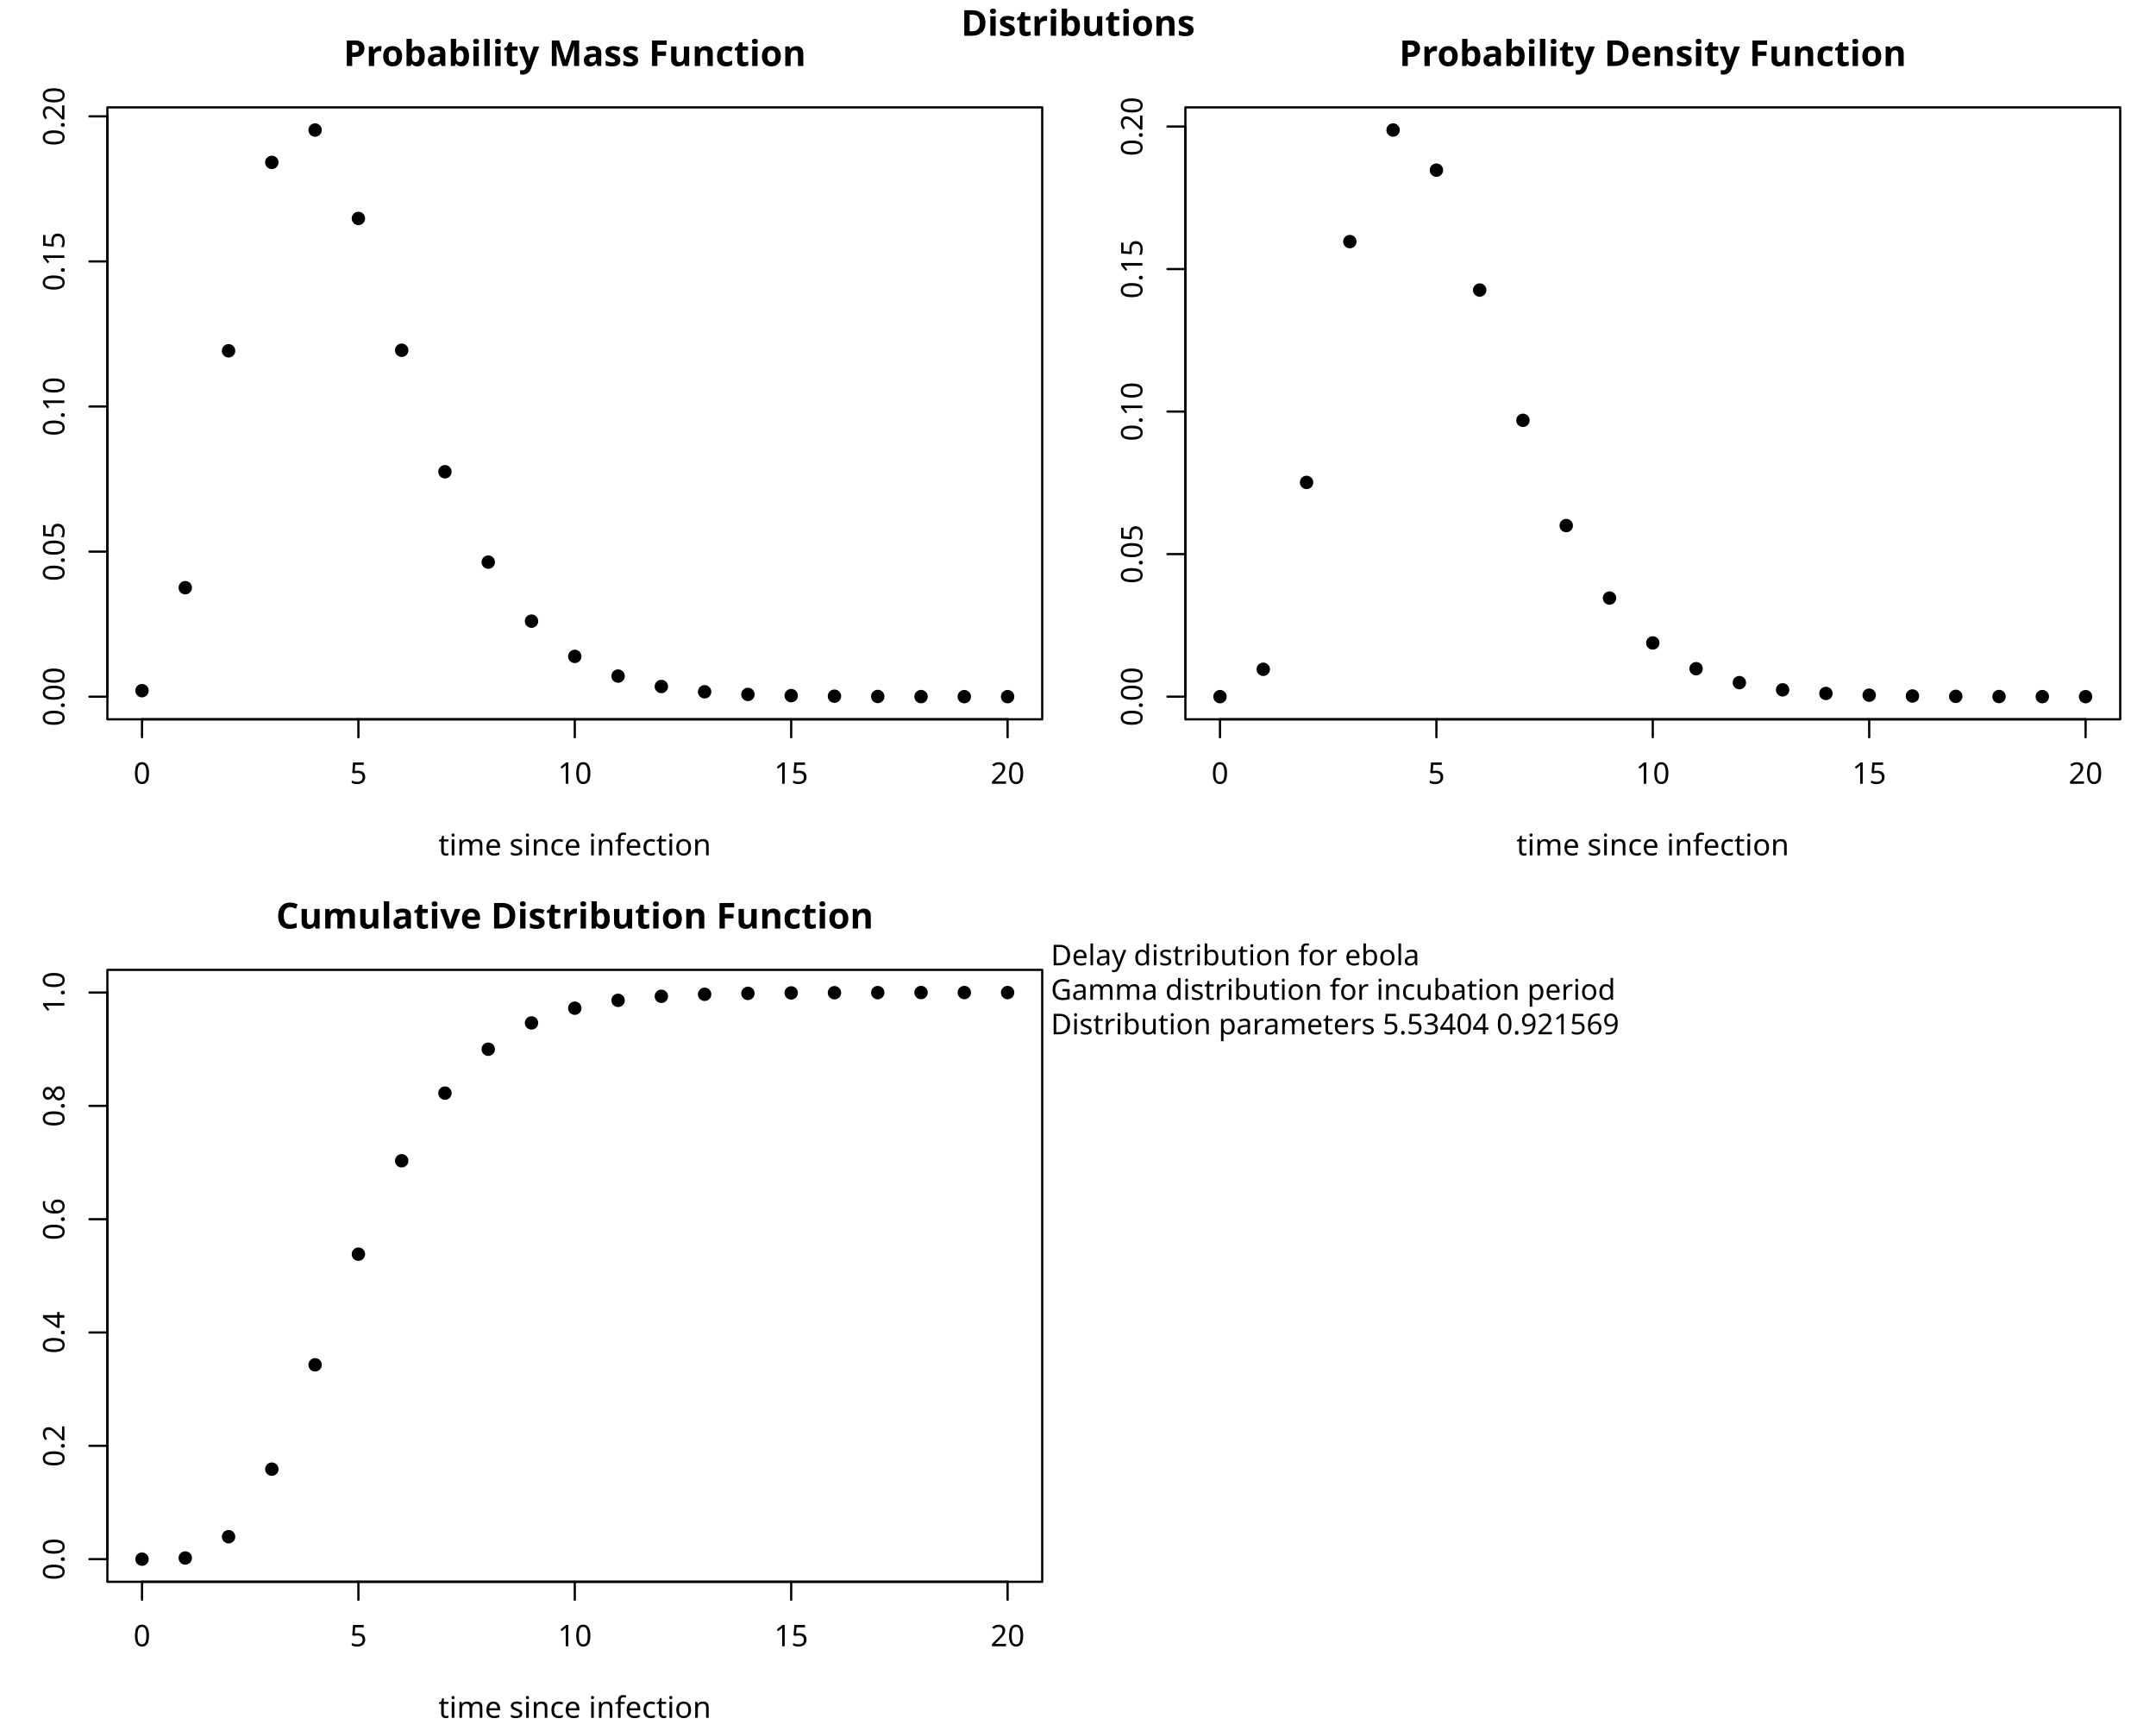
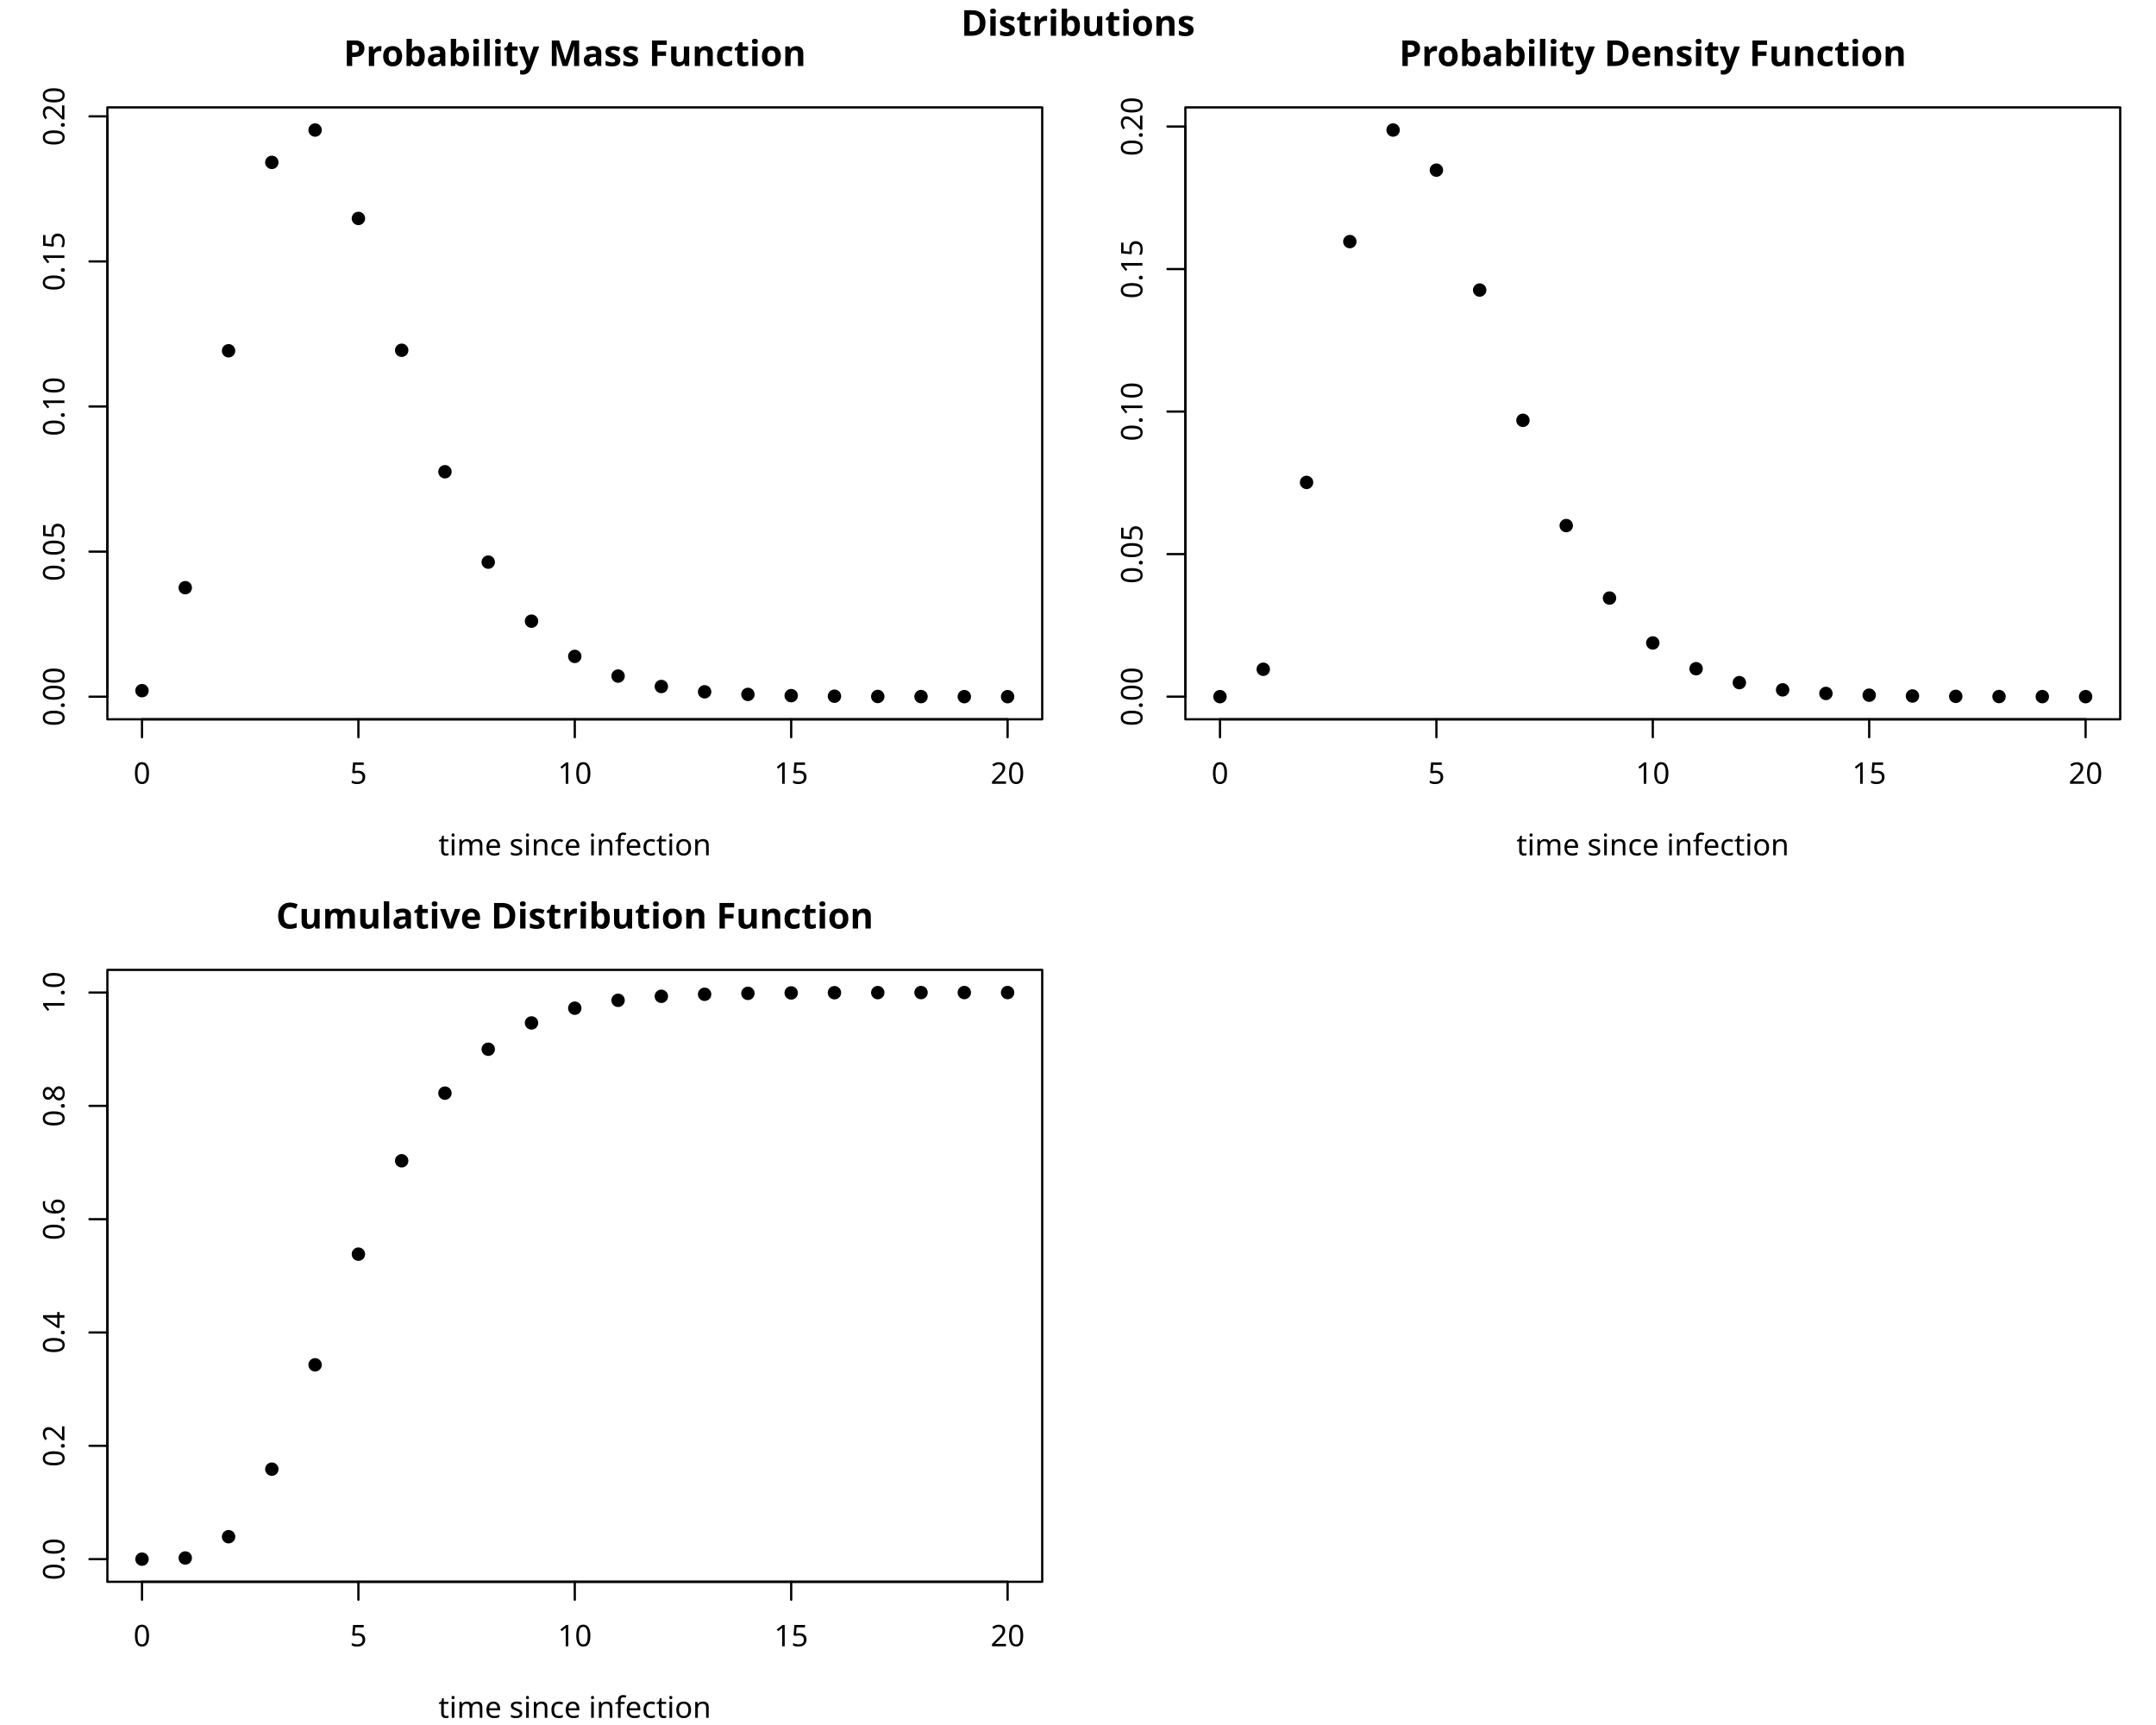
<svg xmlns="http://www.w3.org/2000/svg" class="svglite" data-engine-version="2.0" width="720.00pt" height="576.00pt" viewBox="0 0 720.00 576.00">
  <defs>
    <style type="text/css">
    .svglite line, .svglite polyline, .svglite polygon, .svglite path, .svglite rect, .svglite circle {
      fill: none;
      stroke: #000000;
      stroke-linecap: round;
      stroke-linejoin: round;
      stroke-miterlimit: 10.00;
    }
  </style>
  </defs>
  <rect width="100%" height="100%" style="stroke: none; fill: #FFFFFF;" />
  <defs>
    <clipPath id="cpMC4wMHw3MjAuMDB8MC4wMHw1NzYuMDA=">
      <rect x="0.00" y="0.00" width="720.00" height="576.00" />
    </clipPath>
  </defs>
  <g clip-path="url(#cpMC4wMHw3MjAuMDB8MC4wMHw1NzYuMDA=)">
</g>
  <defs>
    <clipPath id="cpMzUuODZ8MzQ4LjA1fDM1Ljg2fDI0MC4xOQ==">
      <rect x="35.86" y="35.86" width="312.19" height="204.34" />
    </clipPath>
  </defs>
  <g clip-path="url(#cpMzUuODZ8MzQ4LjA1fDM1Ljg2fDI0MC4xOQ==)">
    <circle cx="47.42" cy="230.62" r="2.24" style="stroke-width: 0.75; stroke: none; fill: #000000;" />
    <circle cx="61.87" cy="196.24" r="2.24" style="stroke-width: 0.75; stroke: none; fill: #000000;" />
    <circle cx="76.33" cy="117.13" r="2.24" style="stroke-width: 0.75; stroke: none; fill: #000000;" />
    <circle cx="90.78" cy="54.22" r="2.24" style="stroke-width: 0.75; stroke: none; fill: #000000;" />
    <circle cx="105.23" cy="43.42" r="2.24" style="stroke-width: 0.75; stroke: none; fill: #000000;" />
    <circle cx="119.69" cy="72.94" r="2.24" style="stroke-width: 0.75; stroke: none; fill: #000000;" />
    <circle cx="134.14" cy="116.96" r="2.24" style="stroke-width: 0.75; stroke: none; fill: #000000;" />
    <circle cx="148.59" cy="157.52" r="2.24" style="stroke-width: 0.75; stroke: none; fill: #000000;" />
    <circle cx="163.05" cy="187.70" r="2.24" style="stroke-width: 0.75; stroke: none; fill: #000000;" />
    <circle cx="177.50" cy="207.41" r="2.24" style="stroke-width: 0.75; stroke: none; fill: #000000;" />
    <circle cx="191.95" cy="219.18" r="2.24" style="stroke-width: 0.75; stroke: none; fill: #000000;" />
    <circle cx="206.41" cy="225.75" r="2.24" style="stroke-width: 0.75; stroke: none; fill: #000000;" />
    <circle cx="220.86" cy="229.23" r="2.24" style="stroke-width: 0.75; stroke: none; fill: #000000;" />
    <circle cx="235.31" cy="231.00" r="2.24" style="stroke-width: 0.75; stroke: none; fill: #000000;" />
    <circle cx="249.77" cy="231.87" r="2.24" style="stroke-width: 0.75; stroke: none; fill: #000000;" />
    <circle cx="264.22" cy="232.28" r="2.24" style="stroke-width: 0.75; stroke: none; fill: #000000;" />
    <circle cx="278.67" cy="232.47" r="2.24" style="stroke-width: 0.75; stroke: none; fill: #000000;" />
    <circle cx="293.13" cy="232.56" r="2.24" style="stroke-width: 0.75; stroke: none; fill: #000000;" />
    <circle cx="307.58" cy="232.60" r="2.24" style="stroke-width: 0.75; stroke: none; fill: #000000;" />
    <circle cx="322.03" cy="232.62" r="2.24" style="stroke-width: 0.75; stroke: none; fill: #000000;" />
    <circle cx="336.49" cy="232.62" r="2.24" style="stroke-width: 0.75; stroke: none; fill: #000000;" />
  </g>
  <g clip-path="url(#cpMC4wMHw3MjAuMDB8MC4wMHw1NzYuMDA=)">
    <line x1="47.42" y1="240.19" x2="336.49" y2="240.19" style="stroke-width: 0.75;" />
    <line x1="47.42" y1="240.19" x2="47.42" y2="246.17" style="stroke-width: 0.75;" />
    <line x1="119.69" y1="240.19" x2="119.69" y2="246.17" style="stroke-width: 0.75;" />
    <line x1="191.95" y1="240.19" x2="191.95" y2="246.17" style="stroke-width: 0.75;" />
    <line x1="264.22" y1="240.19" x2="264.22" y2="246.17" style="stroke-width: 0.75;" />
    <line x1="336.49" y1="240.19" x2="336.49" y2="246.17" style="stroke-width: 0.75;" />
    <text x="47.42" y="261.71" text-anchor="middle" style="font-size: 9.96px; font-family: sans;" textLength="5.54px" lengthAdjust="spacingAndGlyphs">0</text>
    <text x="119.69" y="261.71" text-anchor="middle" style="font-size: 9.96px; font-family: sans;" textLength="5.54px" lengthAdjust="spacingAndGlyphs">5</text>
    <text x="191.95" y="261.71" text-anchor="middle" style="font-size: 9.96px; font-family: sans;" textLength="11.08px" lengthAdjust="spacingAndGlyphs">10</text>
    <text x="264.22" y="261.71" text-anchor="middle" style="font-size: 9.96px; font-family: sans;" textLength="11.08px" lengthAdjust="spacingAndGlyphs">15</text>
    <text x="336.49" y="261.71" text-anchor="middle" style="font-size: 9.96px; font-family: sans;" textLength="11.08px" lengthAdjust="spacingAndGlyphs">20</text>
    <line x1="35.86" y1="232.63" x2="35.86" y2="38.86" style="stroke-width: 0.75;" />
    <line x1="35.86" y1="232.63" x2="29.88" y2="232.63" style="stroke-width: 0.75;" />
    <line x1="35.86" y1="184.19" x2="29.88" y2="184.19" style="stroke-width: 0.75;" />
    <line x1="35.86" y1="135.74" x2="29.88" y2="135.74" style="stroke-width: 0.75;" />
    <line x1="35.86" y1="87.30" x2="29.88" y2="87.30" style="stroke-width: 0.75;" />
    <line x1="35.86" y1="38.86" x2="29.88" y2="38.86" style="stroke-width: 0.75;" />
    <text transform="translate(21.51,232.63) rotate(-90)" text-anchor="middle" style="font-size: 9.96px; font-family: sans;" textLength="19.39px" lengthAdjust="spacingAndGlyphs">0.00</text>
    <text transform="translate(21.51,184.19) rotate(-90)" text-anchor="middle" style="font-size: 9.96px; font-family: sans;" textLength="19.39px" lengthAdjust="spacingAndGlyphs">0.05</text>
    <text transform="translate(21.51,135.74) rotate(-90)" text-anchor="middle" style="font-size: 9.96px; font-family: sans;" textLength="19.39px" lengthAdjust="spacingAndGlyphs">0.10</text>
    <text transform="translate(21.51,87.30) rotate(-90)" text-anchor="middle" style="font-size: 9.96px; font-family: sans;" textLength="19.39px" lengthAdjust="spacingAndGlyphs">0.15</text>
    <text transform="translate(21.51,38.86) rotate(-90)" text-anchor="middle" style="font-size: 9.96px; font-family: sans;" textLength="19.39px" lengthAdjust="spacingAndGlyphs">0.20</text>
    <polygon points="35.86,240.19 348.05,240.19 348.05,35.86 35.86,35.86 " style="stroke-width: 0.75; fill: none;" />
  </g>
  <defs>
    <clipPath id="cpMC4wMHwzNjAuMDB8MC4wMHwyODguMDA=">
      <rect x="0.00" y="0.00" width="360.00" height="288.00" />
    </clipPath>
  </defs>
  <g clip-path="url(#cpMC4wMHwzNjAuMDB8MC4wMHwyODguMDA=)">
    <text x="191.95" y="22.04" text-anchor="middle" style="font-size: 11.95px; font-weight: bold; font-family: sans;" textLength="136.86px" lengthAdjust="spacingAndGlyphs">Probability Mass Function</text>
    <text x="191.95" y="285.61" text-anchor="middle" style="font-size: 9.96px; font-family: sans;" textLength="84.71px" lengthAdjust="spacingAndGlyphs">time since infection</text>
  </g>
  <defs>
    <clipPath id="cpMzk1Ljg2fDcwOC4wNXwzNS44NnwyNDAuMTk=">
      <rect x="395.86" y="35.86" width="312.19" height="204.34" />
    </clipPath>
  </defs>
  <g clip-path="url(#cpMzk1Ljg2fDcwOC4wNXwzNS44NnwyNDAuMTk=)">
    <circle cx="407.42" cy="232.62" r="2.24" style="stroke-width: 0.75; stroke: none; fill: #000000;" />
    <circle cx="421.87" cy="223.48" r="2.24" style="stroke-width: 0.75; stroke: none; fill: #000000;" />
    <circle cx="436.33" cy="161.08" r="2.24" style="stroke-width: 0.75; stroke: none; fill: #000000;" />
    <circle cx="450.78" cy="80.67" r="2.24" style="stroke-width: 0.75; stroke: none; fill: #000000;" />
    <circle cx="465.23" cy="43.42" r="2.24" style="stroke-width: 0.75; stroke: none; fill: #000000;" />
    <circle cx="479.69" cy="56.81" r="2.24" style="stroke-width: 0.75; stroke: none; fill: #000000;" />
    <circle cx="494.14" cy="96.85" r="2.24" style="stroke-width: 0.75; stroke: none; fill: #000000;" />
    <circle cx="508.59" cy="140.35" r="2.24" style="stroke-width: 0.75; stroke: none; fill: #000000;" />
    <circle cx="523.05" cy="175.50" r="2.24" style="stroke-width: 0.75; stroke: none; fill: #000000;" />
    <circle cx="537.50" cy="199.70" r="2.24" style="stroke-width: 0.75; stroke: none; fill: #000000;" />
    <circle cx="551.95" cy="214.69" r="2.24" style="stroke-width: 0.75; stroke: none; fill: #000000;" />
    <circle cx="566.41" cy="223.29" r="2.24" style="stroke-width: 0.75; stroke: none; fill: #000000;" />
    <circle cx="580.86" cy="227.94" r="2.24" style="stroke-width: 0.75; stroke: none; fill: #000000;" />
    <circle cx="595.31" cy="230.35" r="2.24" style="stroke-width: 0.75; stroke: none; fill: #000000;" />
    <circle cx="609.77" cy="231.55" r="2.24" style="stroke-width: 0.75; stroke: none; fill: #000000;" />
    <circle cx="624.22" cy="232.13" r="2.24" style="stroke-width: 0.75; stroke: none; fill: #000000;" />
    <circle cx="638.67" cy="232.40" r="2.24" style="stroke-width: 0.75; stroke: none; fill: #000000;" />
    <circle cx="653.13" cy="232.52" r="2.24" style="stroke-width: 0.75; stroke: none; fill: #000000;" />
    <circle cx="667.58" cy="232.58" r="2.24" style="stroke-width: 0.75; stroke: none; fill: #000000;" />
    <circle cx="682.03" cy="232.61" r="2.24" style="stroke-width: 0.75; stroke: none; fill: #000000;" />
    <circle cx="696.49" cy="232.62" r="2.24" style="stroke-width: 0.75; stroke: none; fill: #000000;" />
  </g>
  <g clip-path="url(#cpMC4wMHw3MjAuMDB8MC4wMHw1NzYuMDA=)">
    <line x1="407.42" y1="240.19" x2="696.49" y2="240.19" style="stroke-width: 0.75;" />
    <line x1="407.42" y1="240.19" x2="407.42" y2="246.17" style="stroke-width: 0.75;" />
    <line x1="479.69" y1="240.19" x2="479.69" y2="246.17" style="stroke-width: 0.75;" />
    <line x1="551.95" y1="240.19" x2="551.95" y2="246.17" style="stroke-width: 0.75;" />
    <line x1="624.22" y1="240.19" x2="624.22" y2="246.17" style="stroke-width: 0.75;" />
    <line x1="696.49" y1="240.19" x2="696.49" y2="246.17" style="stroke-width: 0.75;" />
    <text x="407.42" y="261.71" text-anchor="middle" style="font-size: 9.96px; font-family: sans;" textLength="5.54px" lengthAdjust="spacingAndGlyphs">0</text>
    <text x="479.69" y="261.71" text-anchor="middle" style="font-size: 9.96px; font-family: sans;" textLength="5.54px" lengthAdjust="spacingAndGlyphs">5</text>
    <text x="551.95" y="261.71" text-anchor="middle" style="font-size: 9.96px; font-family: sans;" textLength="11.08px" lengthAdjust="spacingAndGlyphs">10</text>
    <text x="624.22" y="261.71" text-anchor="middle" style="font-size: 9.96px; font-family: sans;" textLength="11.08px" lengthAdjust="spacingAndGlyphs">15</text>
    <text x="696.49" y="261.71" text-anchor="middle" style="font-size: 9.96px; font-family: sans;" textLength="11.08px" lengthAdjust="spacingAndGlyphs">20</text>
    <line x1="395.86" y1="232.62" x2="395.86" y2="42.24" style="stroke-width: 0.75;" />
    <line x1="395.86" y1="232.62" x2="389.88" y2="232.62" style="stroke-width: 0.75;" />
    <line x1="395.86" y1="185.03" x2="389.88" y2="185.03" style="stroke-width: 0.75;" />
    <line x1="395.86" y1="137.43" x2="389.88" y2="137.43" style="stroke-width: 0.75;" />
    <line x1="395.86" y1="89.84" x2="389.88" y2="89.84" style="stroke-width: 0.75;" />
    <line x1="395.86" y1="42.24" x2="389.88" y2="42.24" style="stroke-width: 0.75;" />
    <text transform="translate(381.51,232.62) rotate(-90)" text-anchor="middle" style="font-size: 9.96px; font-family: sans;" textLength="19.39px" lengthAdjust="spacingAndGlyphs">0.00</text>
    <text transform="translate(381.51,185.03) rotate(-90)" text-anchor="middle" style="font-size: 9.96px; font-family: sans;" textLength="19.39px" lengthAdjust="spacingAndGlyphs">0.05</text>
    <text transform="translate(381.51,137.43) rotate(-90)" text-anchor="middle" style="font-size: 9.96px; font-family: sans;" textLength="19.39px" lengthAdjust="spacingAndGlyphs">0.10</text>
    <text transform="translate(381.51,89.84) rotate(-90)" text-anchor="middle" style="font-size: 9.96px; font-family: sans;" textLength="19.39px" lengthAdjust="spacingAndGlyphs">0.15</text>
    <text transform="translate(381.51,42.24) rotate(-90)" text-anchor="middle" style="font-size: 9.96px; font-family: sans;" textLength="19.39px" lengthAdjust="spacingAndGlyphs">0.20</text>
    <polygon points="395.86,240.19 708.05,240.19 708.05,35.86 395.86,35.86 " style="stroke-width: 0.75; fill: none;" />
  </g>
  <defs>
    <clipPath id="cpMzYwLjAwfDcyMC4wMHwwLjAwfDI4OC4wMA==">
      <rect x="360.00" y="0.00" width="360.00" height="288.00" />
    </clipPath>
  </defs>
  <g clip-path="url(#cpMzYwLjAwfDcyMC4wMHwwLjAwfDI4OC4wMA==)">
    <text x="551.95" y="22.04" text-anchor="middle" style="font-size: 11.95px; font-weight: bold; font-family: sans;" textLength="148.16px" lengthAdjust="spacingAndGlyphs">Probability Density Function</text>
    <text x="551.95" y="285.61" text-anchor="middle" style="font-size: 9.96px; font-family: sans;" textLength="84.71px" lengthAdjust="spacingAndGlyphs">time since infection</text>
  </g>
  <defs>
    <clipPath id="cpMzUuODZ8MzQ4LjA1fDMyMy44Nnw1MjguMTk=">
      <rect x="35.86" y="323.86" width="312.19" height="204.34" />
    </clipPath>
  </defs>
  <g clip-path="url(#cpMzUuODZ8MzQ4LjA1fDMyMy44Nnw1MjguMTk=)">
    <circle cx="47.42" cy="520.62" r="2.24" style="stroke-width: 0.75; stroke: none; fill: #000000;" />
    <circle cx="61.87" cy="520.23" r="2.24" style="stroke-width: 0.75; stroke: none; fill: #000000;" />
    <circle cx="76.33" cy="513.13" r="2.24" style="stroke-width: 0.75; stroke: none; fill: #000000;" />
    <circle cx="90.78" cy="490.57" r="2.24" style="stroke-width: 0.75; stroke: none; fill: #000000;" />
    <circle cx="105.23" cy="455.73" r="2.24" style="stroke-width: 0.75; stroke: none; fill: #000000;" />
    <circle cx="119.69" cy="418.78" r="2.24" style="stroke-width: 0.75; stroke: none; fill: #000000;" />
    <circle cx="134.14" cy="387.60" r="2.24" style="stroke-width: 0.75; stroke: none; fill: #000000;" />
    <circle cx="148.59" cy="365.01" r="2.24" style="stroke-width: 0.75; stroke: none; fill: #000000;" />
    <circle cx="163.05" cy="350.35" r="2.24" style="stroke-width: 0.75; stroke: none; fill: #000000;" />
    <circle cx="177.50" cy="341.57" r="2.24" style="stroke-width: 0.75; stroke: none; fill: #000000;" />
    <circle cx="191.95" cy="336.65" r="2.24" style="stroke-width: 0.75; stroke: none; fill: #000000;" />
    <circle cx="206.41" cy="334.02" r="2.24" style="stroke-width: 0.75; stroke: none; fill: #000000;" />
    <circle cx="220.86" cy="332.68" r="2.24" style="stroke-width: 0.75; stroke: none; fill: #000000;" />
    <circle cx="235.31" cy="332.01" r="2.24" style="stroke-width: 0.75; stroke: none; fill: #000000;" />
    <circle cx="249.77" cy="331.70" r="2.24" style="stroke-width: 0.75; stroke: none; fill: #000000;" />
    <circle cx="264.22" cy="331.55" r="2.24" style="stroke-width: 0.75; stroke: none; fill: #000000;" />
    <circle cx="278.67" cy="331.48" r="2.24" style="stroke-width: 0.75; stroke: none; fill: #000000;" />
    <circle cx="293.13" cy="331.45" r="2.24" style="stroke-width: 0.75; stroke: none; fill: #000000;" />
    <circle cx="307.58" cy="331.43" r="2.24" style="stroke-width: 0.75; stroke: none; fill: #000000;" />
    <circle cx="322.03" cy="331.43" r="2.24" style="stroke-width: 0.75; stroke: none; fill: #000000;" />
    <circle cx="336.49" cy="331.43" r="2.24" style="stroke-width: 0.75; stroke: none; fill: #000000;" />
  </g>
  <g clip-path="url(#cpMC4wMHw3MjAuMDB8MC4wMHw1NzYuMDA=)">
    <line x1="47.42" y1="528.19" x2="336.49" y2="528.19" style="stroke-width: 0.75;" />
    <line x1="47.42" y1="528.19" x2="47.42" y2="534.17" style="stroke-width: 0.75;" />
    <line x1="119.69" y1="528.19" x2="119.69" y2="534.17" style="stroke-width: 0.75;" />
    <line x1="191.95" y1="528.19" x2="191.95" y2="534.17" style="stroke-width: 0.75;" />
    <line x1="264.22" y1="528.19" x2="264.22" y2="534.17" style="stroke-width: 0.75;" />
    <line x1="336.49" y1="528.19" x2="336.49" y2="534.17" style="stroke-width: 0.75;" />
    <text x="47.42" y="549.71" text-anchor="middle" style="font-size: 9.96px; font-family: sans;" textLength="5.54px" lengthAdjust="spacingAndGlyphs">0</text>
    <text x="119.69" y="549.71" text-anchor="middle" style="font-size: 9.96px; font-family: sans;" textLength="5.54px" lengthAdjust="spacingAndGlyphs">5</text>
    <text x="191.95" y="549.71" text-anchor="middle" style="font-size: 9.96px; font-family: sans;" textLength="11.08px" lengthAdjust="spacingAndGlyphs">10</text>
    <text x="264.22" y="549.71" text-anchor="middle" style="font-size: 9.96px; font-family: sans;" textLength="11.08px" lengthAdjust="spacingAndGlyphs">15</text>
    <text x="336.49" y="549.71" text-anchor="middle" style="font-size: 9.96px; font-family: sans;" textLength="11.08px" lengthAdjust="spacingAndGlyphs">20</text>
    <line x1="35.86" y1="520.62" x2="35.86" y2="331.42" style="stroke-width: 0.75;" />
    <line x1="35.86" y1="520.62" x2="29.88" y2="520.62" style="stroke-width: 0.75;" />
    <line x1="35.86" y1="482.78" x2="29.88" y2="482.78" style="stroke-width: 0.75;" />
    <line x1="35.86" y1="444.94" x2="29.88" y2="444.94" style="stroke-width: 0.75;" />
    <line x1="35.86" y1="407.10" x2="29.88" y2="407.10" style="stroke-width: 0.75;" />
    <line x1="35.86" y1="369.26" x2="29.88" y2="369.26" style="stroke-width: 0.75;" />
    <line x1="35.86" y1="331.42" x2="29.88" y2="331.42" style="stroke-width: 0.75;" />
    <text transform="translate(21.51,520.62) rotate(-90)" text-anchor="middle" style="font-size: 9.96px; font-family: sans;" textLength="13.85px" lengthAdjust="spacingAndGlyphs">0.0</text>
    <text transform="translate(21.51,482.78) rotate(-90)" text-anchor="middle" style="font-size: 9.96px; font-family: sans;" textLength="13.85px" lengthAdjust="spacingAndGlyphs">0.2</text>
    <text transform="translate(21.51,444.94) rotate(-90)" text-anchor="middle" style="font-size: 9.96px; font-family: sans;" textLength="13.85px" lengthAdjust="spacingAndGlyphs">0.4</text>
    <text transform="translate(21.51,407.10) rotate(-90)" text-anchor="middle" style="font-size: 9.96px; font-family: sans;" textLength="13.85px" lengthAdjust="spacingAndGlyphs">0.6</text>
    <text transform="translate(21.51,369.26) rotate(-90)" text-anchor="middle" style="font-size: 9.96px; font-family: sans;" textLength="13.85px" lengthAdjust="spacingAndGlyphs">0.8</text>
    <text transform="translate(21.51,331.42) rotate(-90)" text-anchor="middle" style="font-size: 9.96px; font-family: sans;" textLength="13.85px" lengthAdjust="spacingAndGlyphs">1.0</text>
    <polygon points="35.86,528.19 348.05,528.19 348.05,323.86 35.86,323.86 " style="stroke-width: 0.75; fill: none;" />
  </g>
  <defs>
    <clipPath id="cpMC4wMHwzNjAuMDB8Mjg4LjAwfDU3Ni4wMA==">
      <rect x="0.00" y="288.00" width="360.00" height="288.00" />
    </clipPath>
  </defs>
  <g clip-path="url(#cpMC4wMHwzNjAuMDB8Mjg4LjAwfDU3Ni4wMA==)">
    <text x="191.95" y="310.04" text-anchor="middle" style="font-size: 11.95px; font-weight: bold; font-family: sans;" textLength="172.07px" lengthAdjust="spacingAndGlyphs">Cumulative Distribution Function</text>
    <text x="191.95" y="573.61" text-anchor="middle" style="font-size: 9.96px; font-family: sans;" textLength="84.71px" lengthAdjust="spacingAndGlyphs">time since infection</text>
  </g>
  <g clip-path="url(#cpMC4wMHw3MjAuMDB8MC4wMHw1NzYuMDA=)">
    <text x="360.00" y="11.95" text-anchor="middle" style="font-size: 11.95px; font-weight: bold; font-family: sans;" textLength="65.77px" lengthAdjust="spacingAndGlyphs">Distributions</text>
-     <text x="350.94" y="322.33" style="font-size: 9.60px; font-family: sans;" textLength="116.33px" lengthAdjust="spacingAndGlyphs">Delay distribution for ebola </text>
-     <text x="350.94" y="333.85" style="font-size: 9.60px; font-family: sans;" textLength="178.24px" lengthAdjust="spacingAndGlyphs"> Gamma distribution for incubation period </text>
-     <text x="350.94" y="345.37" style="font-size: 9.60px; font-family: sans;" textLength="182.00px" lengthAdjust="spacingAndGlyphs"> Distribution parameters 5.53404 0.921569</text>
  </g>
  <defs>
    <clipPath id="cpNTkuMDR8Njg5Ljc2fDU5LjA0fDUwMi41Ng==">
      <rect x="59.04" y="59.04" width="630.72" height="443.52" />
    </clipPath>
  </defs>
  <g clip-path="url(#cpNTkuMDR8Njg5Ljc2fDU5LjA0fDUwMi41Ng==)">
</g>
</svg>
